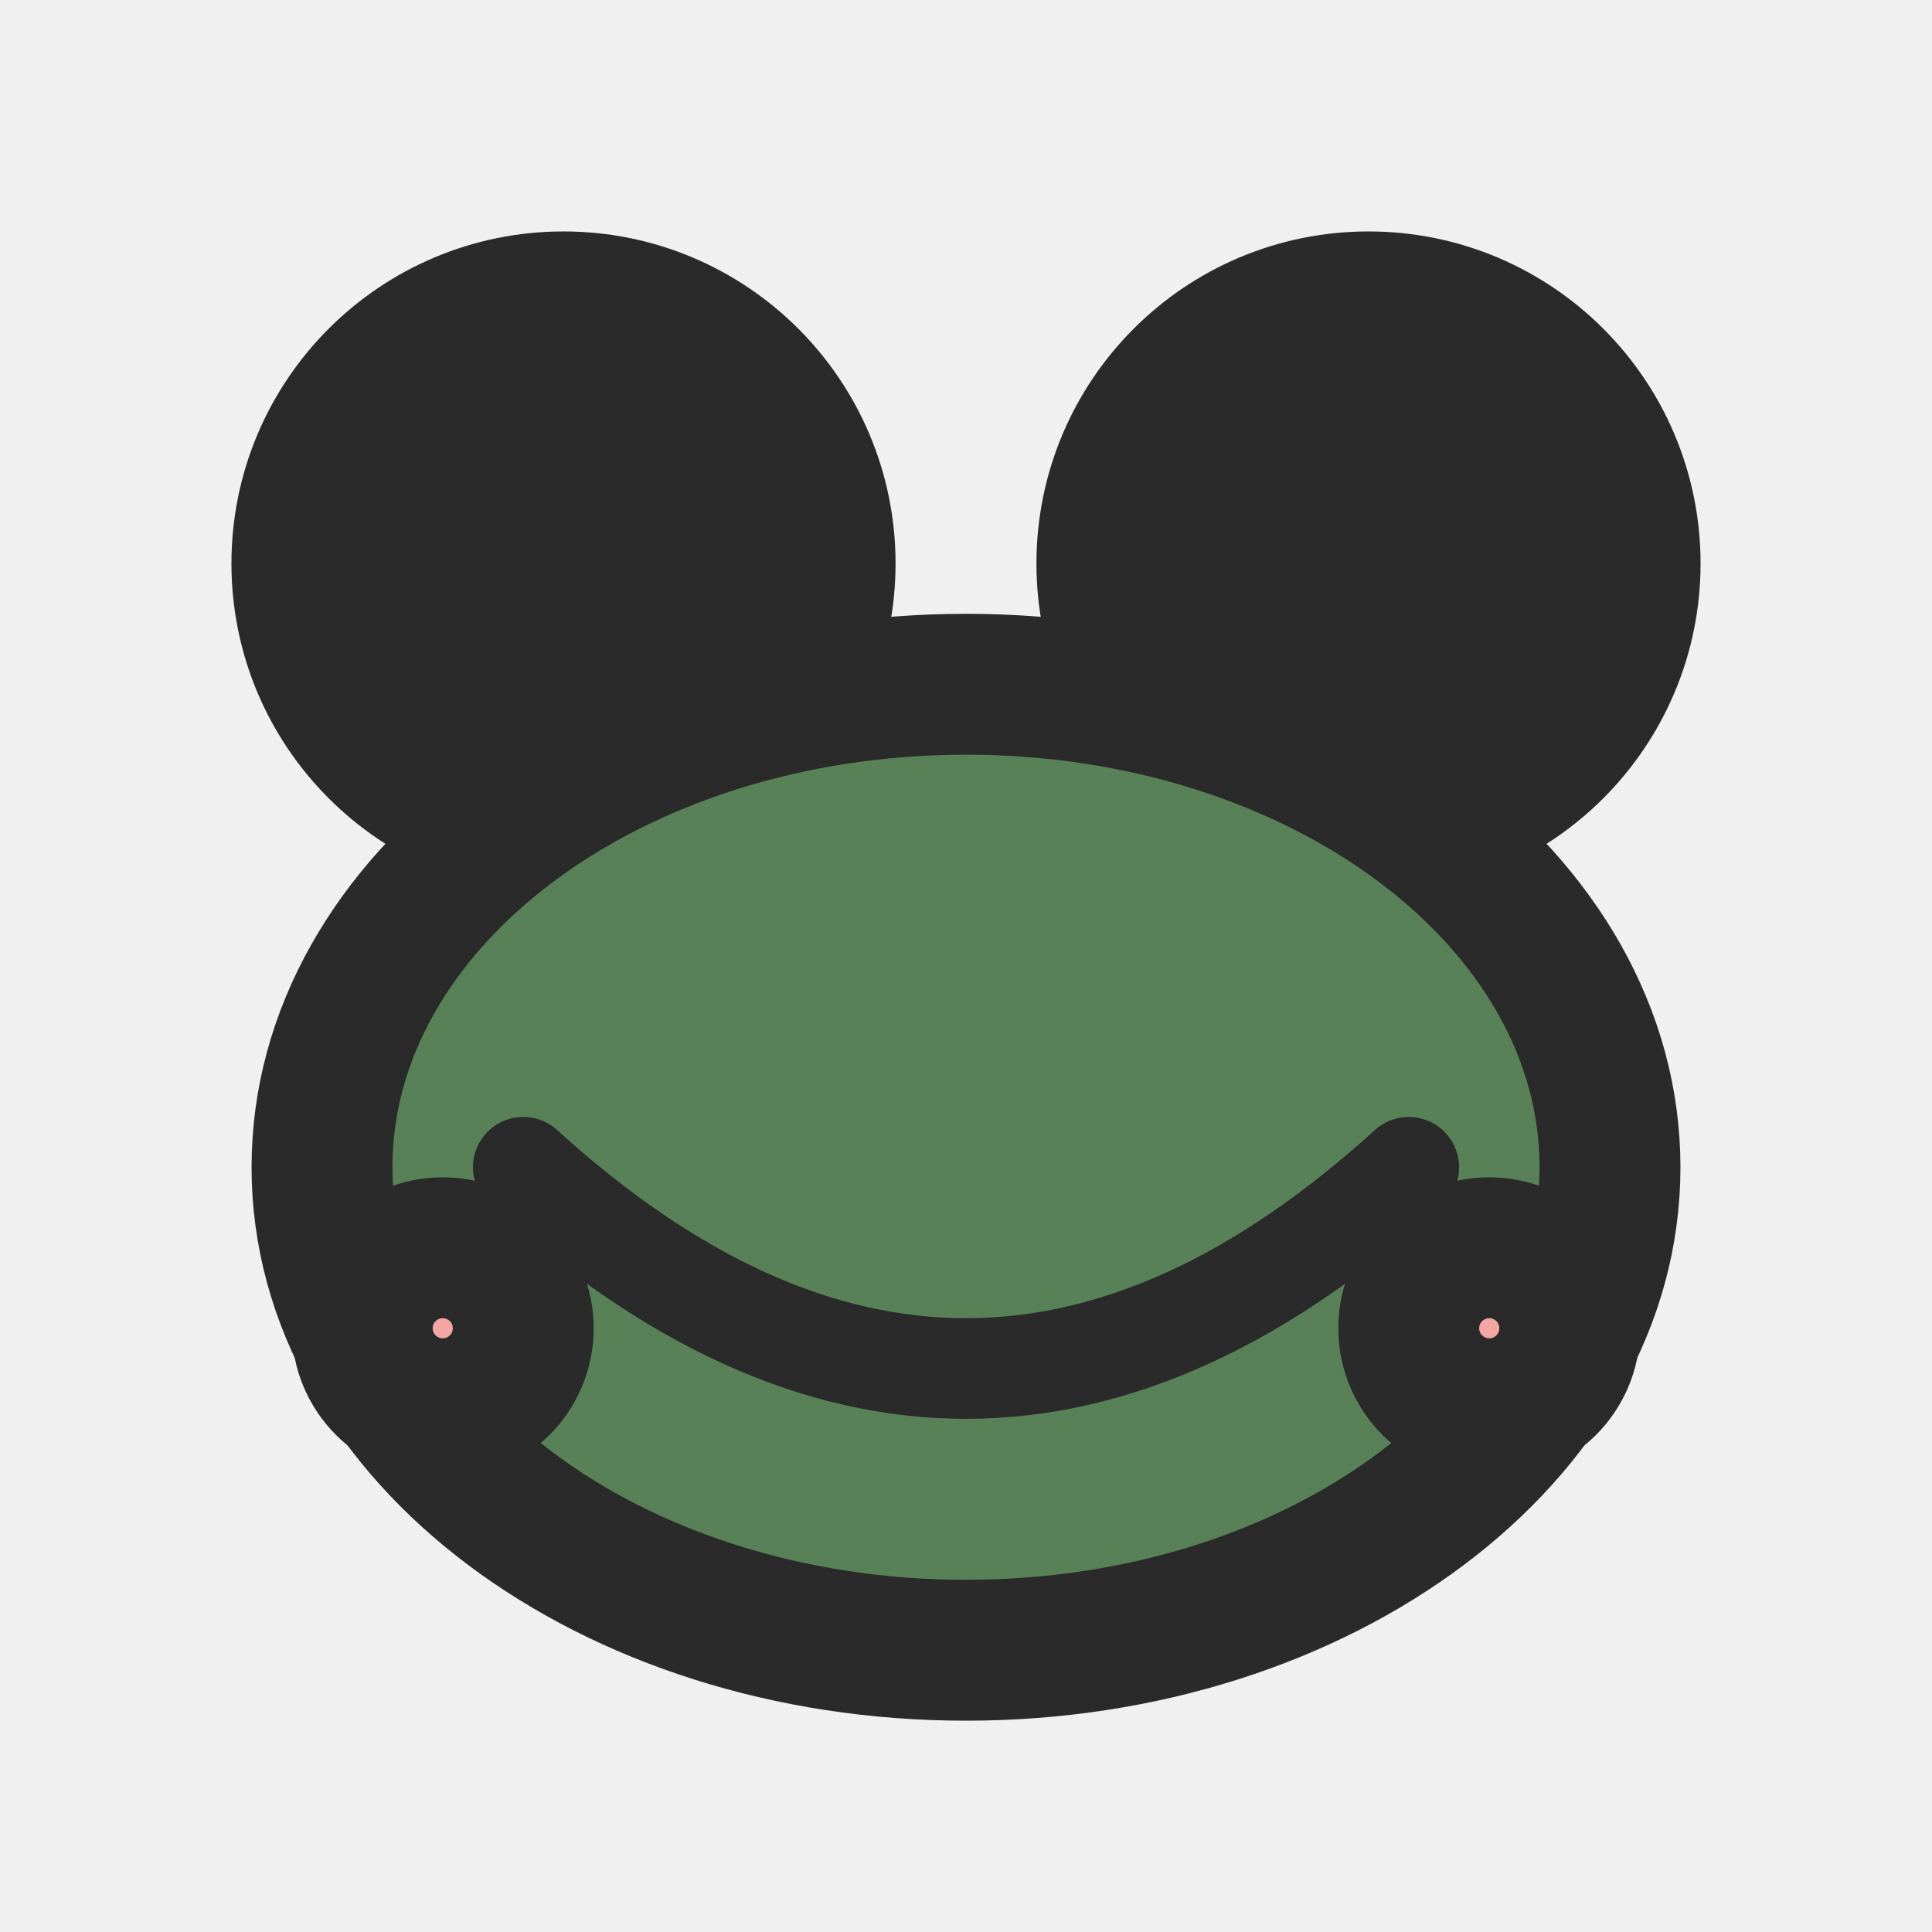
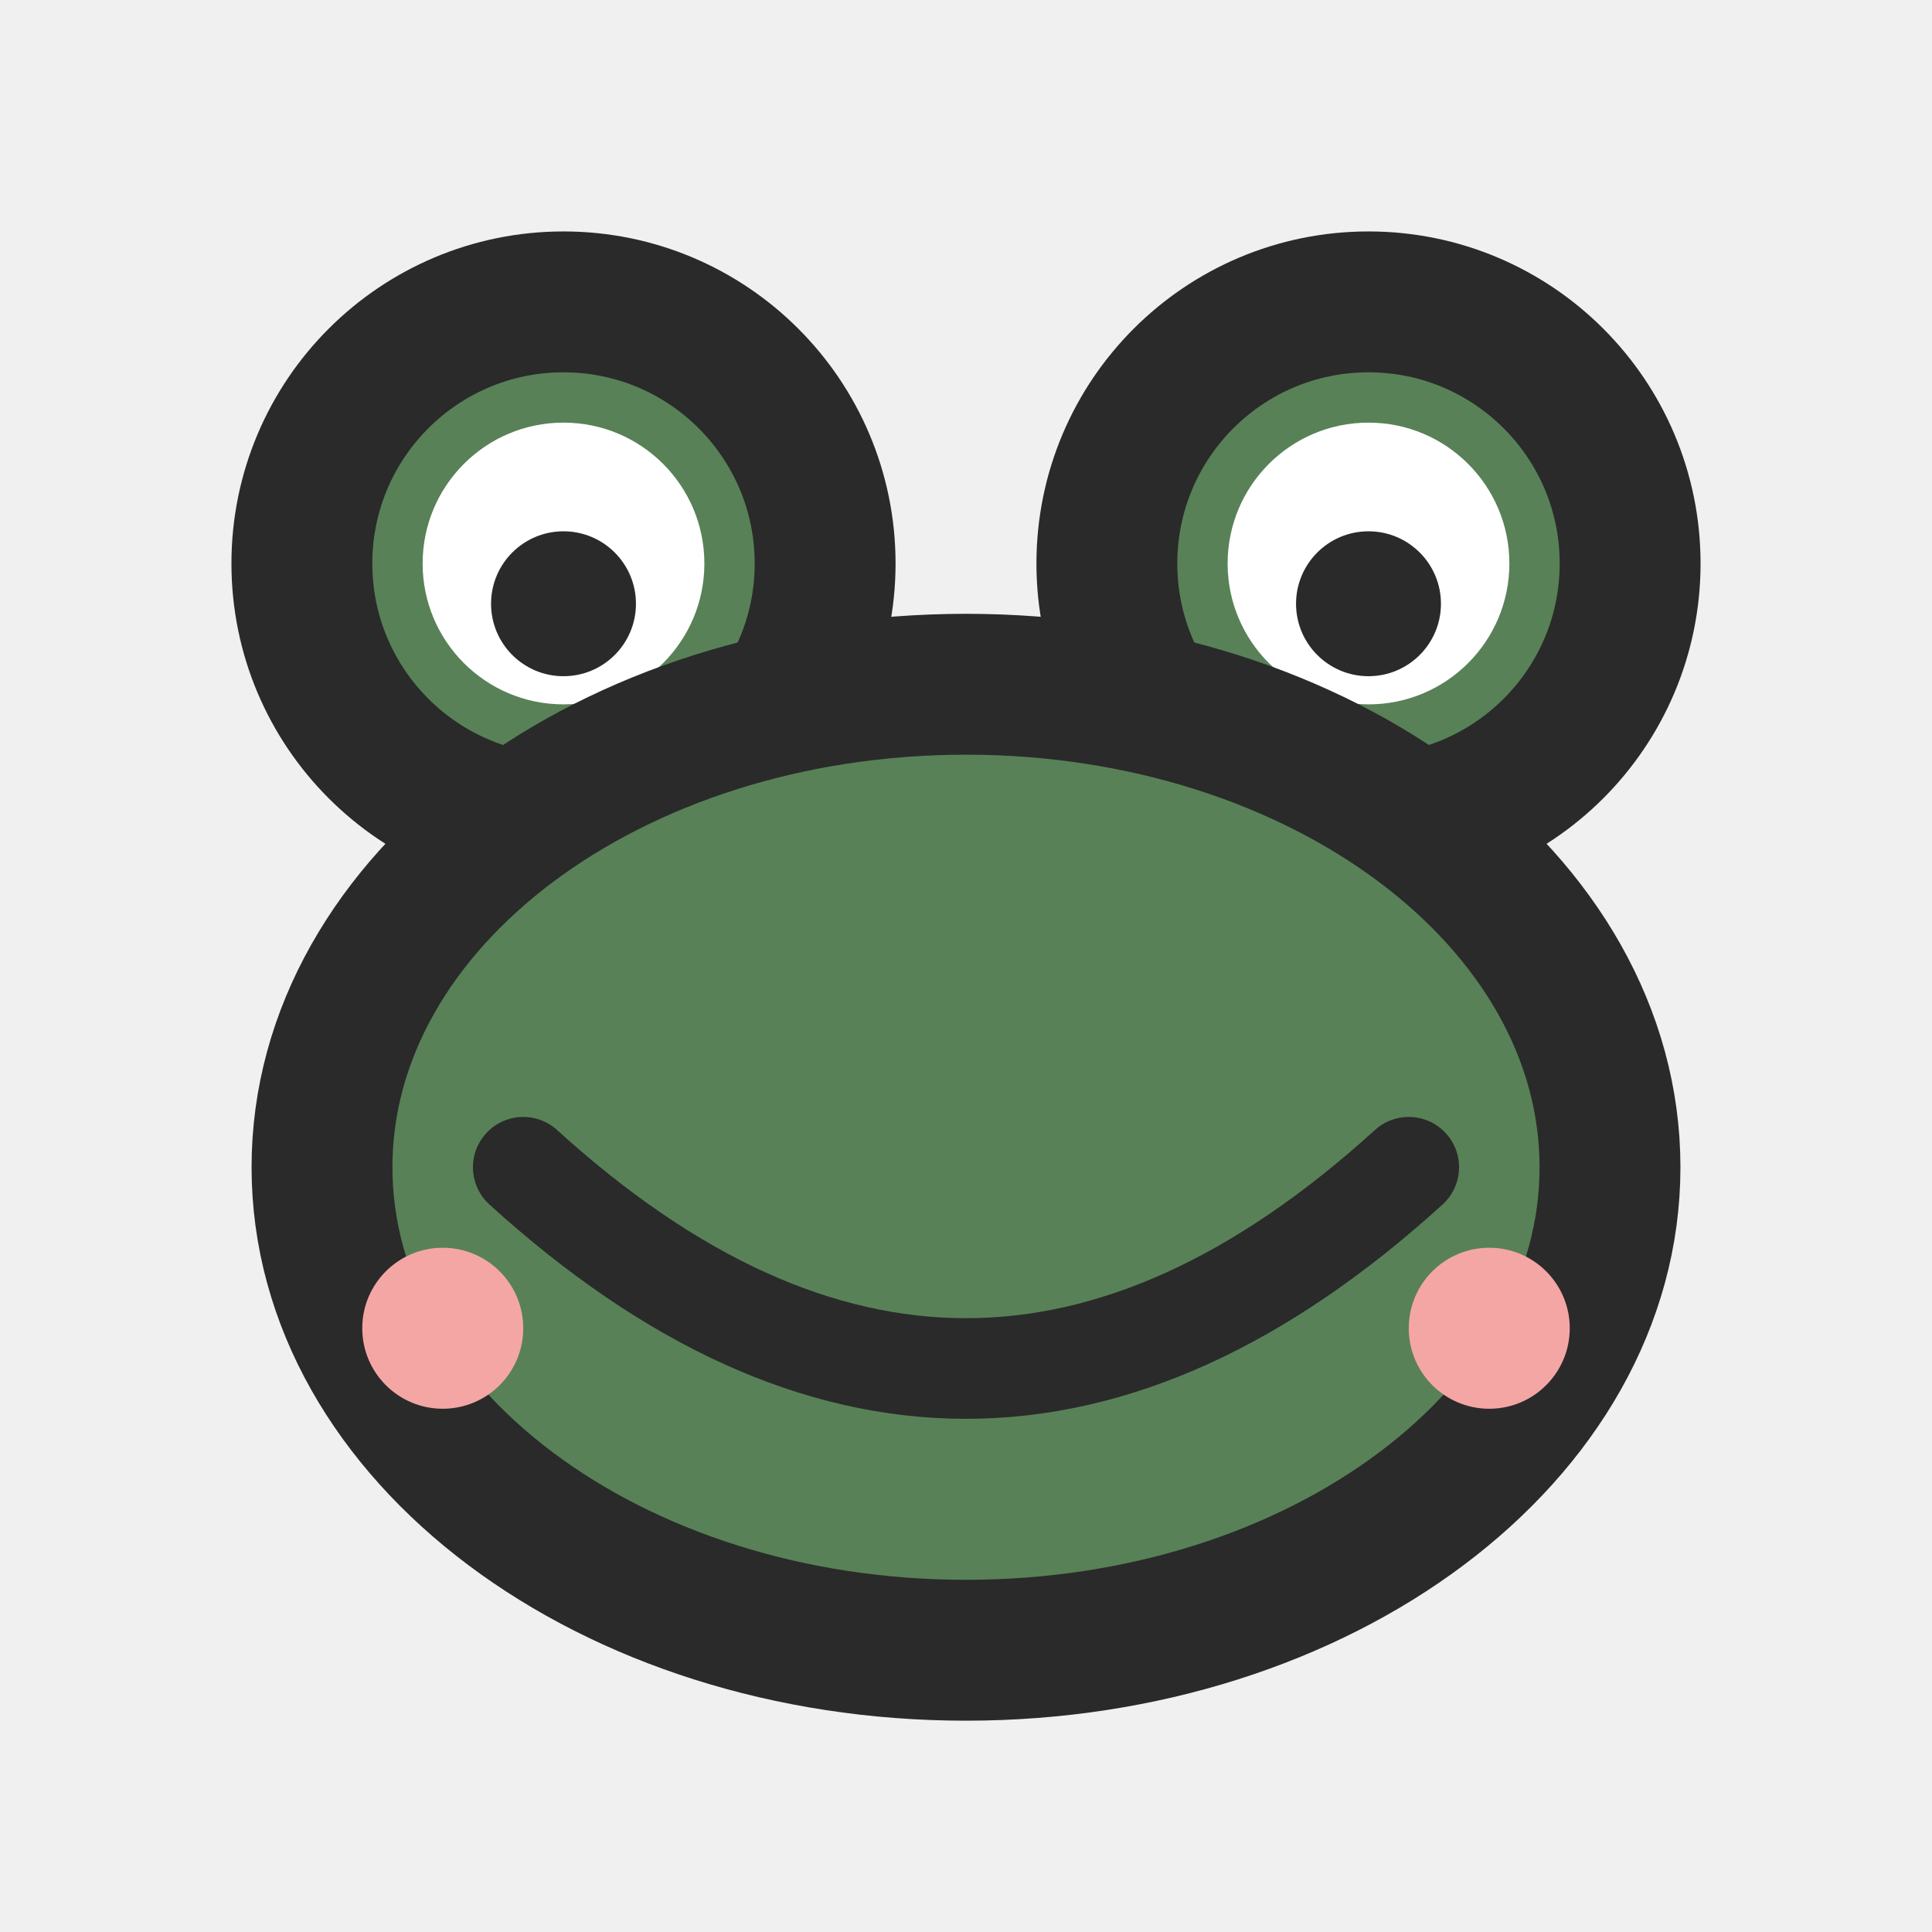
<svg xmlns="http://www.w3.org/2000/svg" viewBox="0 0 48 48" fill="none" stroke="#2A2A2A" stroke-width="3.5" stroke-linecap="round" stroke-linejoin="round">
  <circle cx="14" cy="14" r="6.5" fill="#588157" />
  <circle cx="34" cy="14" r="6.5" fill="#588157" />
-   <circle cx="14" cy="14" r="3.5" fill="#FFFFFF" />
-   <circle cx="34" cy="14" r="3.5" fill="#FFFFFF" />
-   <circle cx="14" cy="15" r="1.8" fill="#2A2A2A" />
-   <circle cx="34" cy="15" r="1.8" fill="#2A2A2A" />
+   <circle cx="14" cy="14" r="3.5" fill="#FFFFFF" stroke="none" />
+   <circle cx="34" cy="14" r="3.5" fill="#FFFFFF" stroke="none" />
+   <circle cx="14" cy="15" r="1.8" fill="#2A2A2A" stroke="none" />
+   <circle cx="34" cy="15" r="1.8" fill="#2A2A2A" stroke="none" />
  <ellipse cx="24" cy="29" rx="16" ry="12" fill="#588157" />
  <path d="M13 29 Q 24 39 35 29" stroke="#2A2A2A" fill="none" stroke-width="2.5" />
-   <circle cx="11" cy="33" r="2" fill="#F4A6A4" />
-   <circle cx="37" cy="33" r="2" fill="#F4A6A4" />
+   <circle cx="11" cy="33" r="2" fill="#F4A6A4" stroke="none" />
+   <circle cx="37" cy="33" r="2" fill="#F4A6A4" stroke="none" />
</svg>
